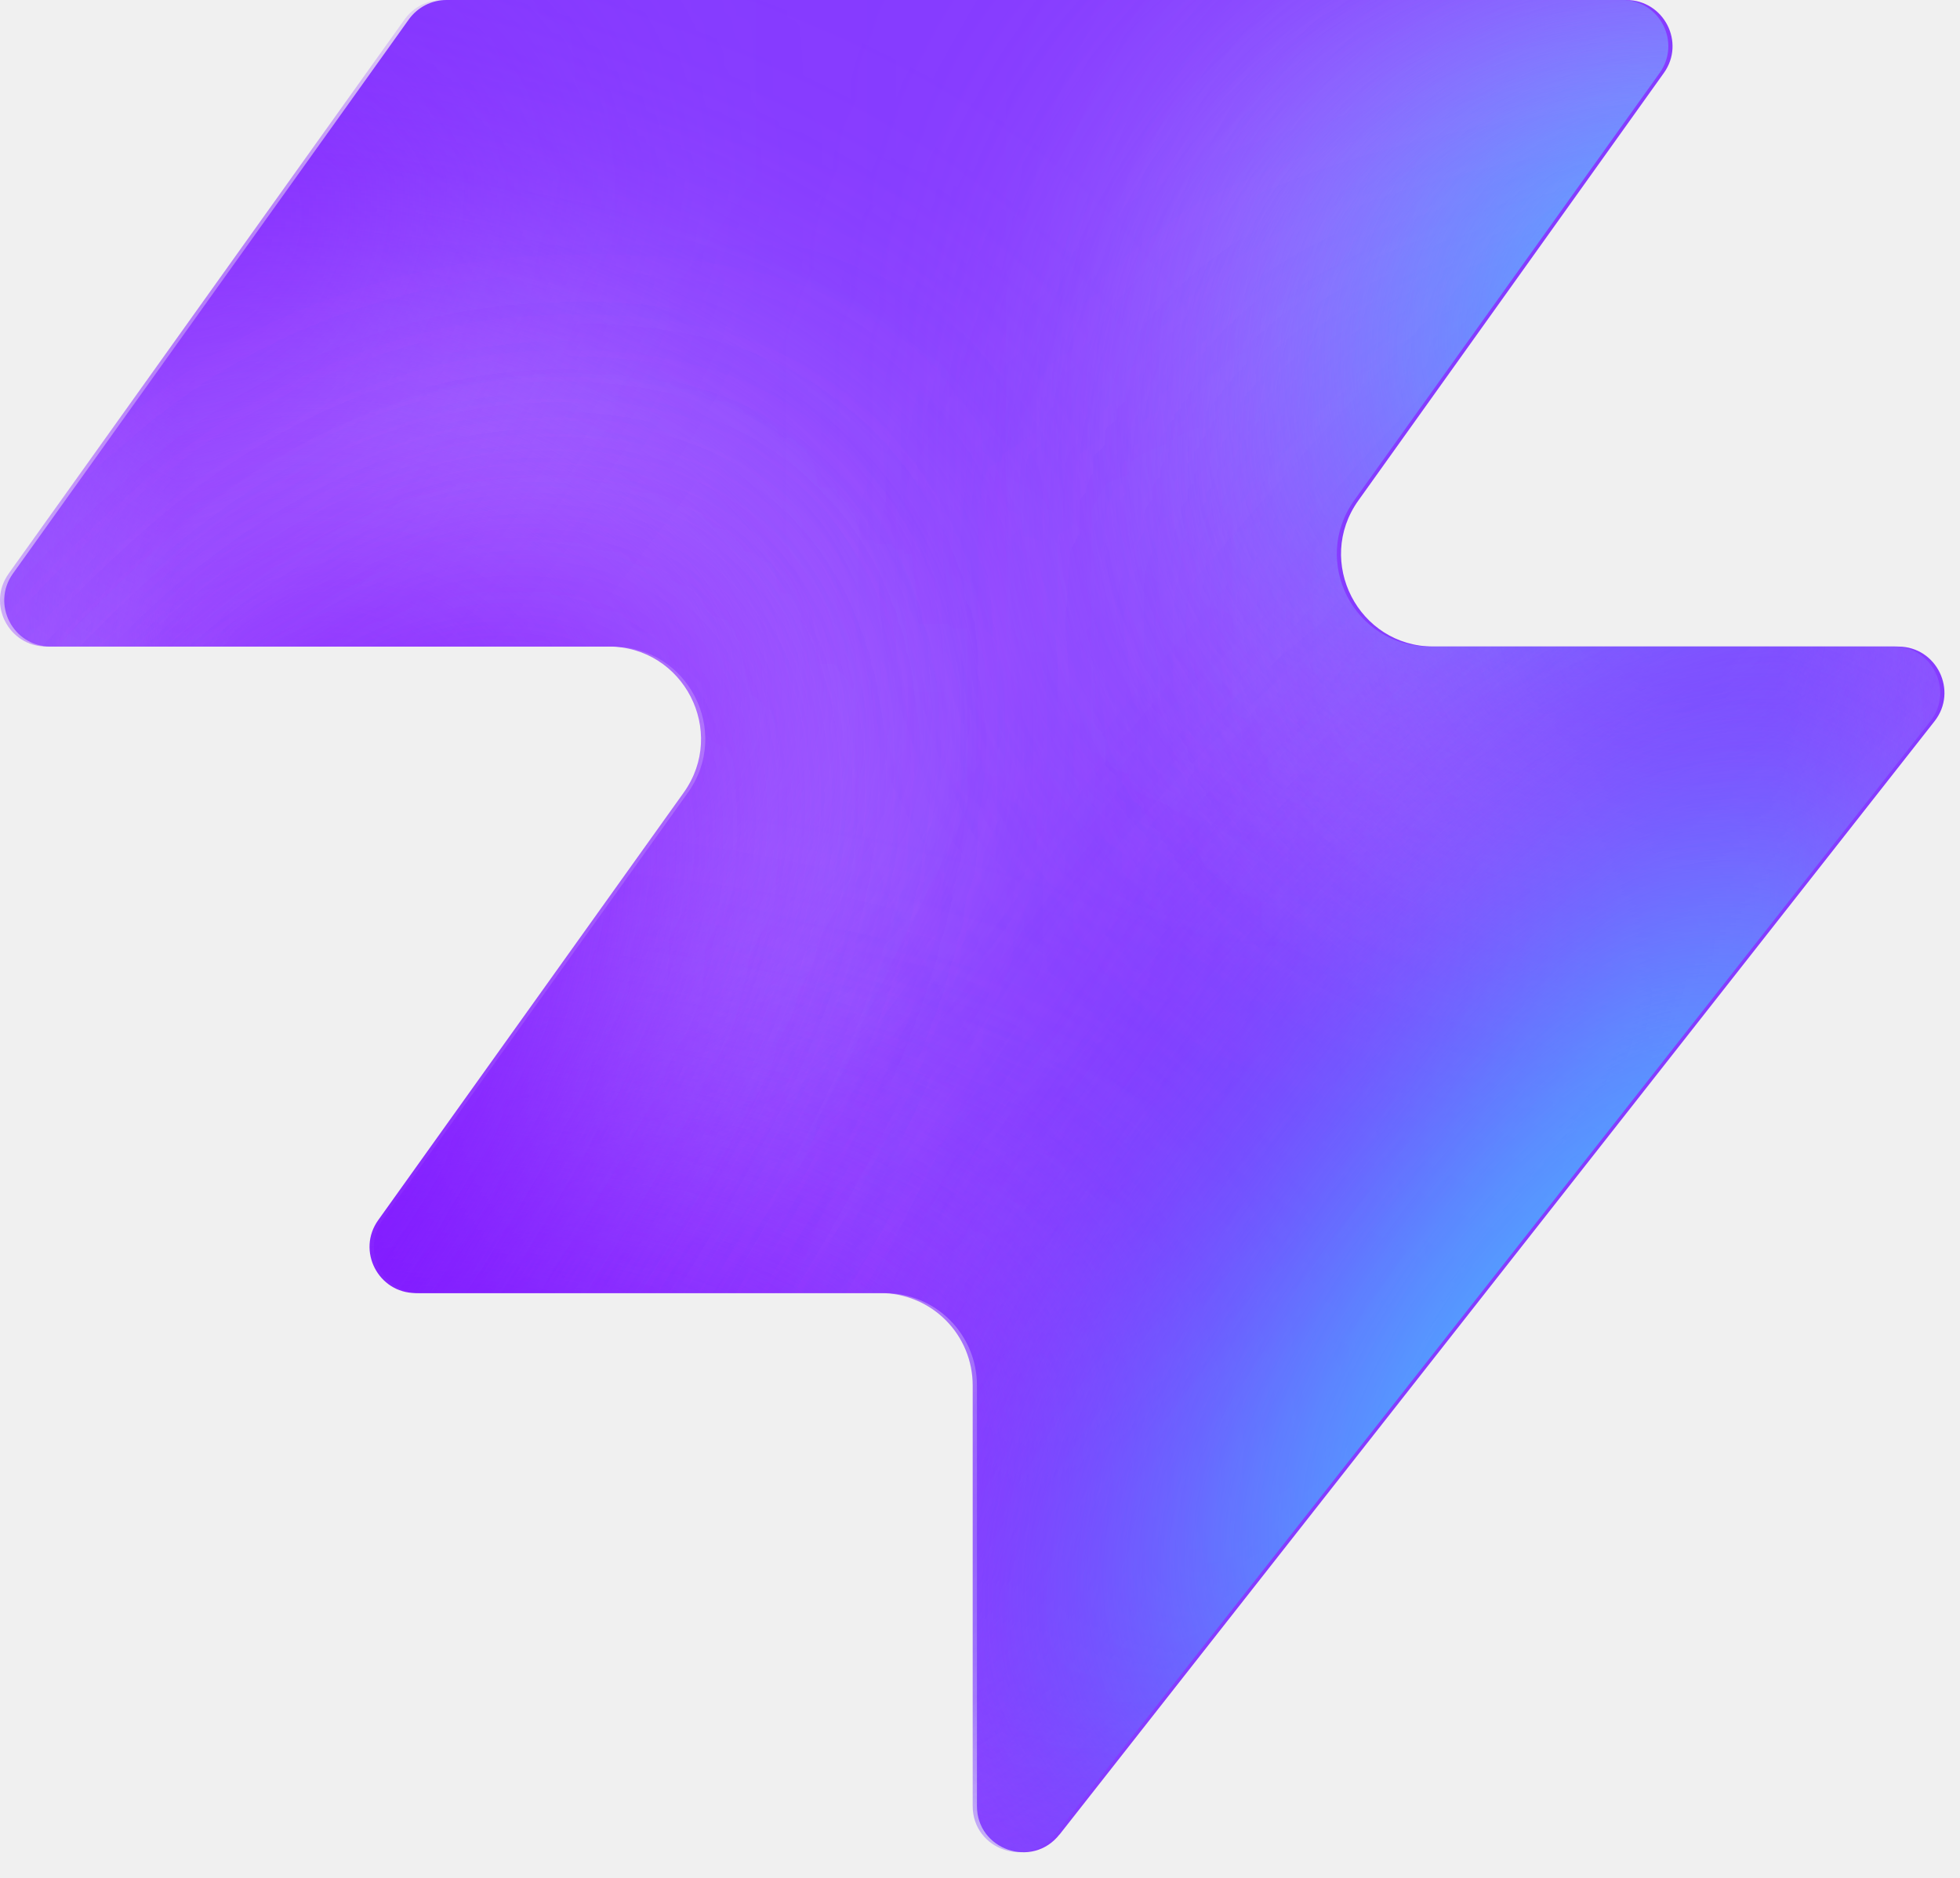
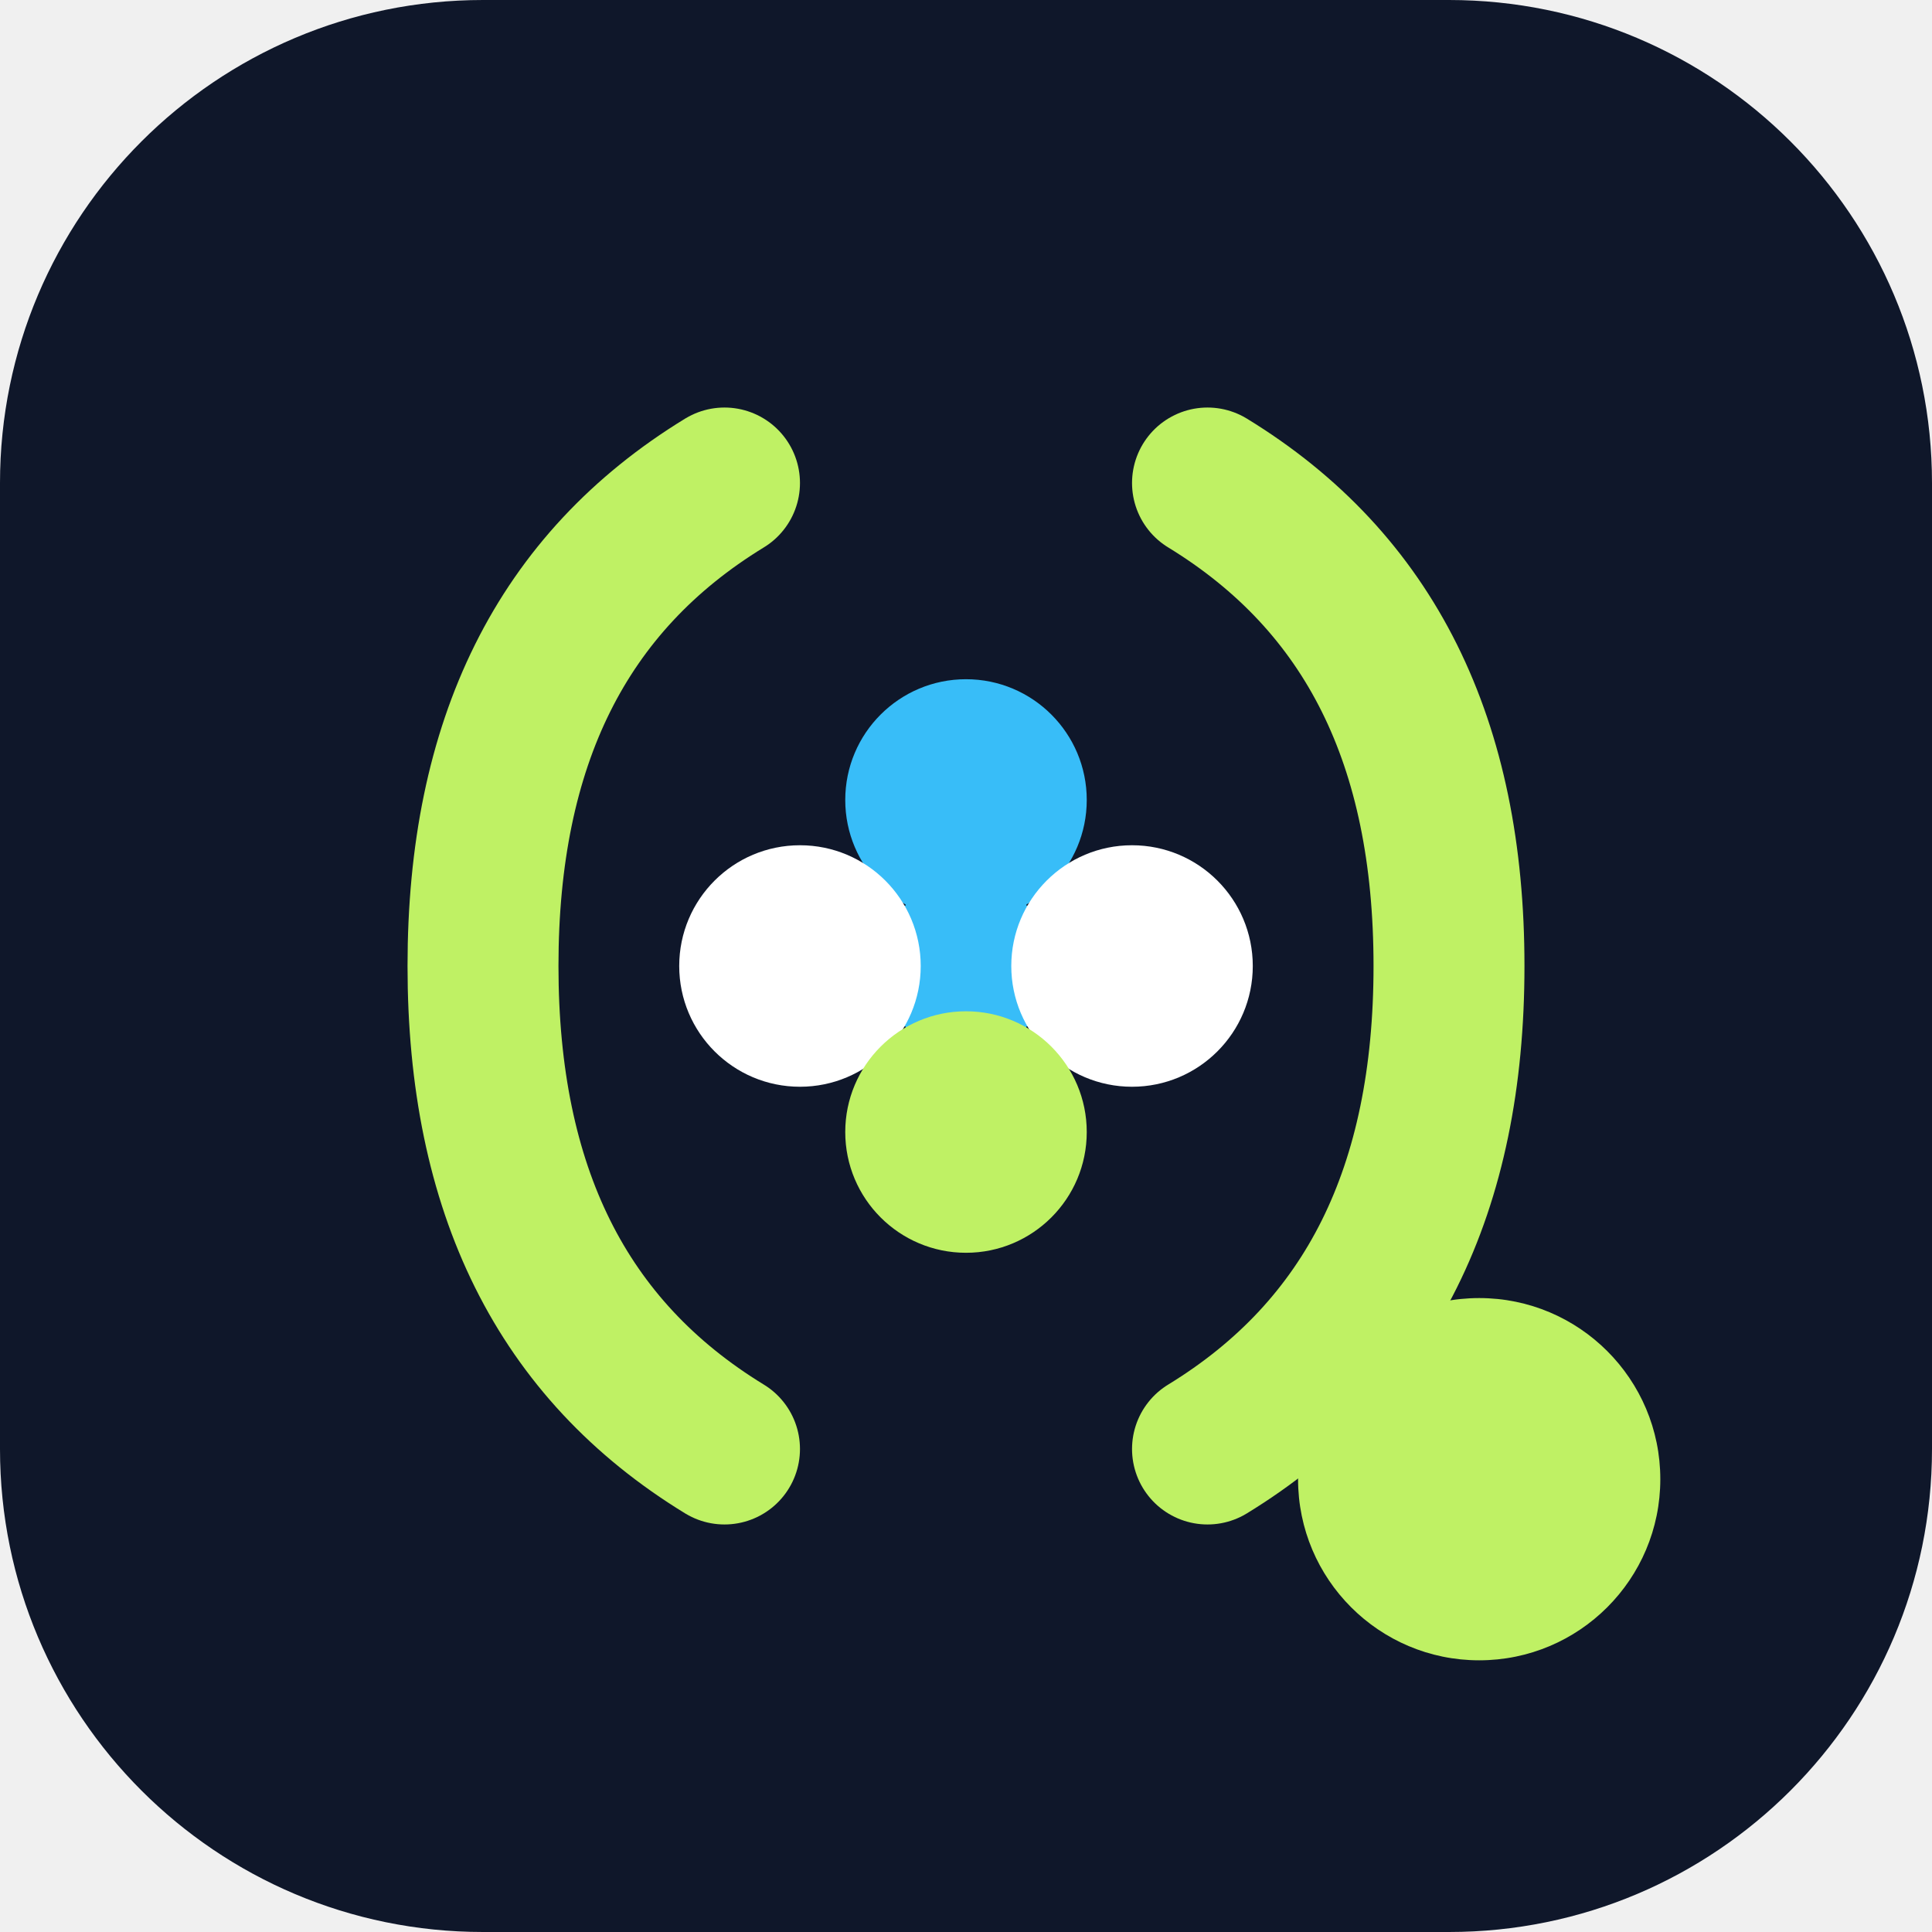
- <svg xmlns="http://www.w3.org/2000/svg" width="48" height="46" fill="none" viewBox="0 0 48 46">
-   <path fill="#863bff" d="M25.946 44.938c-.664.845-2.021.375-2.021-.698V33.937a2.26 2.26 0 0 0-2.262-2.262H10.287c-.92 0-1.456-1.04-.92-1.788l7.48-10.471c1.07-1.497 0-3.578-1.842-3.578H1.237c-.92 0-1.456-1.04-.92-1.788L10.013.474c.214-.297.556-.474.92-.474h28.894c.92 0 1.456 1.04.92 1.788l-7.48 10.471c-1.07 1.498 0 3.579 1.842 3.579h11.377c.943 0 1.473 1.088.89 1.83L25.947 44.94z" style="fill:#863bff;fill:color(display-p3 .525 .23 1);fill-opacity:1" />
-   <mask id="a" width="48" height="46" x="0" y="0" maskUnits="userSpaceOnUse" style="mask-type:alpha">
-     <path fill="#000" d="M25.842 44.938c-.664.844-2.021.375-2.021-.698V33.937a2.26 2.26 0 0 0-2.262-2.262H10.183c-.92 0-1.456-1.04-.92-1.788l7.48-10.471c1.07-1.498 0-3.579-1.842-3.579H1.133c-.92 0-1.456-1.04-.92-1.787L9.91.473c.214-.297.556-.474.92-.474h28.894c.92 0 1.456 1.04.92 1.788l-7.48 10.471c-1.07 1.498 0 3.578 1.842 3.578h11.377c.943 0 1.473 1.088.89 1.832L25.843 44.94z" style="fill:#000;fill-opacity:1" />
-   </mask>
-   <g mask="url(#a)">
-     <g filter="url(#b)">
-       <ellipse cx="5.508" cy="14.704" fill="#ede6ff" rx="5.508" ry="14.704" style="fill:#ede6ff;fill:color(display-p3 .927 .903 1);fill-opacity:1" transform="matrix(.00324 1 1 -.00324 -4.47 31.516)" />
-     </g>
-     <g filter="url(#c)">
-       <ellipse cx="10.399" cy="29.851" fill="#ede6ff" rx="10.399" ry="29.851" style="fill:#ede6ff;fill:color(display-p3 .927 .903 1);fill-opacity:1" transform="matrix(.00324 1 1 -.00324 -39.328 7.883)" />
-     </g>
-     <g filter="url(#d)">
-       <ellipse cx="5.508" cy="30.487" fill="#7e14ff" rx="5.508" ry="30.487" style="fill:#7e14ff;fill:color(display-p3 .492 .077 1);fill-opacity:1" transform="rotate(89.814 -25.913 -14.639)scale(1 -1)" />
-     </g>
-     <g filter="url(#e)">
-       <ellipse cx="5.508" cy="30.599" fill="#7e14ff" rx="5.508" ry="30.599" style="fill:#7e14ff;fill:color(display-p3 .492 .077 1);fill-opacity:1" transform="rotate(89.814 -32.644 -3.334)scale(1 -1)" />
-     </g>
-     <g filter="url(#f)">
-       <ellipse cx="5.508" cy="30.599" fill="#7e14ff" rx="5.508" ry="30.599" style="fill:#7e14ff;fill:color(display-p3 .492 .077 1);fill-opacity:1" transform="matrix(.00324 1 1 -.00324 -34.34 30.47)" />
-     </g>
-     <g filter="url(#g)">
-       <ellipse cx="14.072" cy="22.078" fill="#ede6ff" rx="14.072" ry="22.078" style="fill:#ede6ff;fill:color(display-p3 .927 .903 1);fill-opacity:1" transform="rotate(93.35 24.506 48.493)scale(-1 1)" />
-     </g>
-     <g filter="url(#h)">
-       <ellipse cx="3.47" cy="21.501" fill="#7e14ff" rx="3.47" ry="21.501" style="fill:#7e14ff;fill:color(display-p3 .492 .077 1);fill-opacity:1" transform="rotate(89.009 28.708 47.59)scale(-1 1)" />
-     </g>
-     <g filter="url(#i)">
-       <ellipse cx="3.47" cy="21.501" fill="#7e14ff" rx="3.47" ry="21.501" style="fill:#7e14ff;fill:color(display-p3 .492 .077 1);fill-opacity:1" transform="rotate(89.009 28.708 47.59)scale(-1 1)" />
-     </g>
-     <g filter="url(#j)">
-       <ellipse cx=".387" cy="8.972" fill="#7e14ff" rx="4.407" ry="29.108" style="fill:#7e14ff;fill:color(display-p3 .492 .077 1);fill-opacity:1" transform="rotate(39.51 .387 8.972)" />
-     </g>
-     <g filter="url(#k)">
-       <ellipse cx="47.523" cy="-6.092" fill="#7e14ff" rx="4.407" ry="29.108" style="fill:#7e14ff;fill:color(display-p3 .492 .077 1);fill-opacity:1" transform="rotate(37.892 47.523 -6.092)" />
-     </g>
-     <g filter="url(#l)">
-       <ellipse cx="41.412" cy="6.333" fill="#47bfff" rx="5.971" ry="9.665" style="fill:#47bfff;fill:color(display-p3 .28 .748 1);fill-opacity:1" transform="rotate(37.892 41.412 6.333)" />
-     </g>
-     <g filter="url(#m)">
-       <ellipse cx="-1.879" cy="38.332" fill="#7e14ff" rx="4.407" ry="29.108" style="fill:#7e14ff;fill:color(display-p3 .492 .077 1);fill-opacity:1" transform="rotate(37.892 -1.88 38.332)" />
-     </g>
-     <g filter="url(#n)">
-       <ellipse cx="-1.879" cy="38.332" fill="#7e14ff" rx="4.407" ry="29.108" style="fill:#7e14ff;fill:color(display-p3 .492 .077 1);fill-opacity:1" transform="rotate(37.892 -1.88 38.332)" />
-     </g>
-     <g filter="url(#o)">
-       <ellipse cx="35.651" cy="29.907" fill="#7e14ff" rx="4.407" ry="29.108" style="fill:#7e14ff;fill:color(display-p3 .492 .077 1);fill-opacity:1" transform="rotate(37.892 35.651 29.907)" />
-     </g>
-     <g filter="url(#p)">
-       <ellipse cx="38.418" cy="32.4" fill="#47bfff" rx="5.971" ry="15.297" style="fill:#47bfff;fill:color(display-p3 .28 .748 1);fill-opacity:1" transform="rotate(37.892 38.418 32.4)" />
-     </g>
-   </g>
-   <defs>
-     <filter id="b" width="60.045" height="41.654" x="-19.77" y="16.149" color-interpolation-filters="sRGB" filterUnits="userSpaceOnUse">
-       <feFlood flood-opacity="0" result="BackgroundImageFix" />
-       <feBlend in="SourceGraphic" in2="BackgroundImageFix" result="shape" />
-       <feGaussianBlur result="effect1_foregroundBlur_2002_17158" stdDeviation="7.659" />
-     </filter>
-     <filter id="c" width="90.34" height="51.437" x="-54.613" y="-7.533" color-interpolation-filters="sRGB" filterUnits="userSpaceOnUse">
-       <feFlood flood-opacity="0" result="BackgroundImageFix" />
-       <feBlend in="SourceGraphic" in2="BackgroundImageFix" result="shape" />
-       <feGaussianBlur result="effect1_foregroundBlur_2002_17158" stdDeviation="7.659" />
-     </filter>
-     <filter id="d" width="79.355" height="29.4" x="-49.64" y="2.03" color-interpolation-filters="sRGB" filterUnits="userSpaceOnUse">
-       <feFlood flood-opacity="0" result="BackgroundImageFix" />
-       <feBlend in="SourceGraphic" in2="BackgroundImageFix" result="shape" />
-       <feGaussianBlur result="effect1_foregroundBlur_2002_17158" stdDeviation="4.596" />
-     </filter>
-     <filter id="e" width="79.579" height="29.4" x="-45.045" y="20.029" color-interpolation-filters="sRGB" filterUnits="userSpaceOnUse">
-       <feFlood flood-opacity="0" result="BackgroundImageFix" />
-       <feBlend in="SourceGraphic" in2="BackgroundImageFix" result="shape" />
-       <feGaussianBlur result="effect1_foregroundBlur_2002_17158" stdDeviation="4.596" />
-     </filter>
-     <filter id="f" width="79.579" height="29.4" x="-43.513" y="21.178" color-interpolation-filters="sRGB" filterUnits="userSpaceOnUse">
-       <feFlood flood-opacity="0" result="BackgroundImageFix" />
-       <feBlend in="SourceGraphic" in2="BackgroundImageFix" result="shape" />
-       <feGaussianBlur result="effect1_foregroundBlur_2002_17158" stdDeviation="4.596" />
-     </filter>
-     <filter id="g" width="74.749" height="58.852" x="15.756" y="-17.901" color-interpolation-filters="sRGB" filterUnits="userSpaceOnUse">
-       <feFlood flood-opacity="0" result="BackgroundImageFix" />
-       <feBlend in="SourceGraphic" in2="BackgroundImageFix" result="shape" />
-       <feGaussianBlur result="effect1_foregroundBlur_2002_17158" stdDeviation="7.659" />
-     </filter>
-     <filter id="h" width="61.377" height="25.362" x="23.548" y="2.284" color-interpolation-filters="sRGB" filterUnits="userSpaceOnUse">
-       <feFlood flood-opacity="0" result="BackgroundImageFix" />
-       <feBlend in="SourceGraphic" in2="BackgroundImageFix" result="shape" />
-       <feGaussianBlur result="effect1_foregroundBlur_2002_17158" stdDeviation="4.596" />
-     </filter>
-     <filter id="i" width="61.377" height="25.362" x="23.548" y="2.284" color-interpolation-filters="sRGB" filterUnits="userSpaceOnUse">
-       <feFlood flood-opacity="0" result="BackgroundImageFix" />
-       <feBlend in="SourceGraphic" in2="BackgroundImageFix" result="shape" />
-       <feGaussianBlur result="effect1_foregroundBlur_2002_17158" stdDeviation="4.596" />
-     </filter>
-     <filter id="j" width="56.045" height="63.649" x="-27.636" y="-22.853" color-interpolation-filters="sRGB" filterUnits="userSpaceOnUse">
-       <feFlood flood-opacity="0" result="BackgroundImageFix" />
-       <feBlend in="SourceGraphic" in2="BackgroundImageFix" result="shape" />
-       <feGaussianBlur result="effect1_foregroundBlur_2002_17158" stdDeviation="4.596" />
-     </filter>
-     <filter id="k" width="54.814" height="64.646" x="20.116" y="-38.415" color-interpolation-filters="sRGB" filterUnits="userSpaceOnUse">
-       <feFlood flood-opacity="0" result="BackgroundImageFix" />
-       <feBlend in="SourceGraphic" in2="BackgroundImageFix" result="shape" />
-       <feGaussianBlur result="effect1_foregroundBlur_2002_17158" stdDeviation="4.596" />
-     </filter>
-     <filter id="l" width="33.541" height="35.313" x="24.641" y="-11.323" color-interpolation-filters="sRGB" filterUnits="userSpaceOnUse">
-       <feFlood flood-opacity="0" result="BackgroundImageFix" />
-       <feBlend in="SourceGraphic" in2="BackgroundImageFix" result="shape" />
-       <feGaussianBlur result="effect1_foregroundBlur_2002_17158" stdDeviation="4.596" />
-     </filter>
-     <filter id="m" width="54.814" height="64.646" x="-29.286" y="6.009" color-interpolation-filters="sRGB" filterUnits="userSpaceOnUse">
-       <feFlood flood-opacity="0" result="BackgroundImageFix" />
-       <feBlend in="SourceGraphic" in2="BackgroundImageFix" result="shape" />
-       <feGaussianBlur result="effect1_foregroundBlur_2002_17158" stdDeviation="4.596" />
-     </filter>
-     <filter id="n" width="54.814" height="64.646" x="-29.286" y="6.009" color-interpolation-filters="sRGB" filterUnits="userSpaceOnUse">
-       <feFlood flood-opacity="0" result="BackgroundImageFix" />
-       <feBlend in="SourceGraphic" in2="BackgroundImageFix" result="shape" />
-       <feGaussianBlur result="effect1_foregroundBlur_2002_17158" stdDeviation="4.596" />
-     </filter>
-     <filter id="o" width="54.814" height="64.646" x="8.244" y="-2.416" color-interpolation-filters="sRGB" filterUnits="userSpaceOnUse">
-       <feFlood flood-opacity="0" result="BackgroundImageFix" />
-       <feBlend in="SourceGraphic" in2="BackgroundImageFix" result="shape" />
-       <feGaussianBlur result="effect1_foregroundBlur_2002_17158" stdDeviation="4.596" />
-     </filter>
-     <filter id="p" width="39.409" height="43.623" x="18.713" y="10.588" color-interpolation-filters="sRGB" filterUnits="userSpaceOnUse">
-       <feFlood flood-opacity="0" result="BackgroundImageFix" />
-       <feBlend in="SourceGraphic" in2="BackgroundImageFix" result="shape" />
-       <feGaussianBlur result="effect1_foregroundBlur_2002_17158" stdDeviation="4.596" />
-     </filter>
-   </defs>
+ <svg xmlns="http://www.w3.org/2000/svg" width="64" height="64" viewBox="0 0 64 64" fill="none">
+   <rect width="64" height="64" rx="16" fill="#0F172A" />
+   <path d="M24 16C18.6 19.3 16 24.6 16 32C16 39.4 18.6 44.7 24 48" stroke="#BFF164" stroke-width="5" stroke-linecap="round" stroke-linejoin="round" />
+   <path d="M40 16C45.4 19.3 48 24.6 48 32C48 39.4 45.4 44.7 40 48" stroke="#BFF164" stroke-width="5" stroke-linecap="round" stroke-linejoin="round" />
+   <path d="M26.5 32H37.5M32 26.5V37.5" stroke="#38BDF8" stroke-width="4" stroke-linecap="round" />
+   <circle cx="32" cy="26.5" r="4" fill="#38BDF8" />
+   <circle cx="26.5" cy="32" r="4" fill="#FFFFFF" />
+   <circle cx="37.5" cy="32" r="4" fill="#FFFFFF" />
+   <circle cx="32" cy="37.5" r="4" fill="#BFF164" />
+   <circle cx="49" cy="49" r="6" fill="#BFF164" />
</svg>
